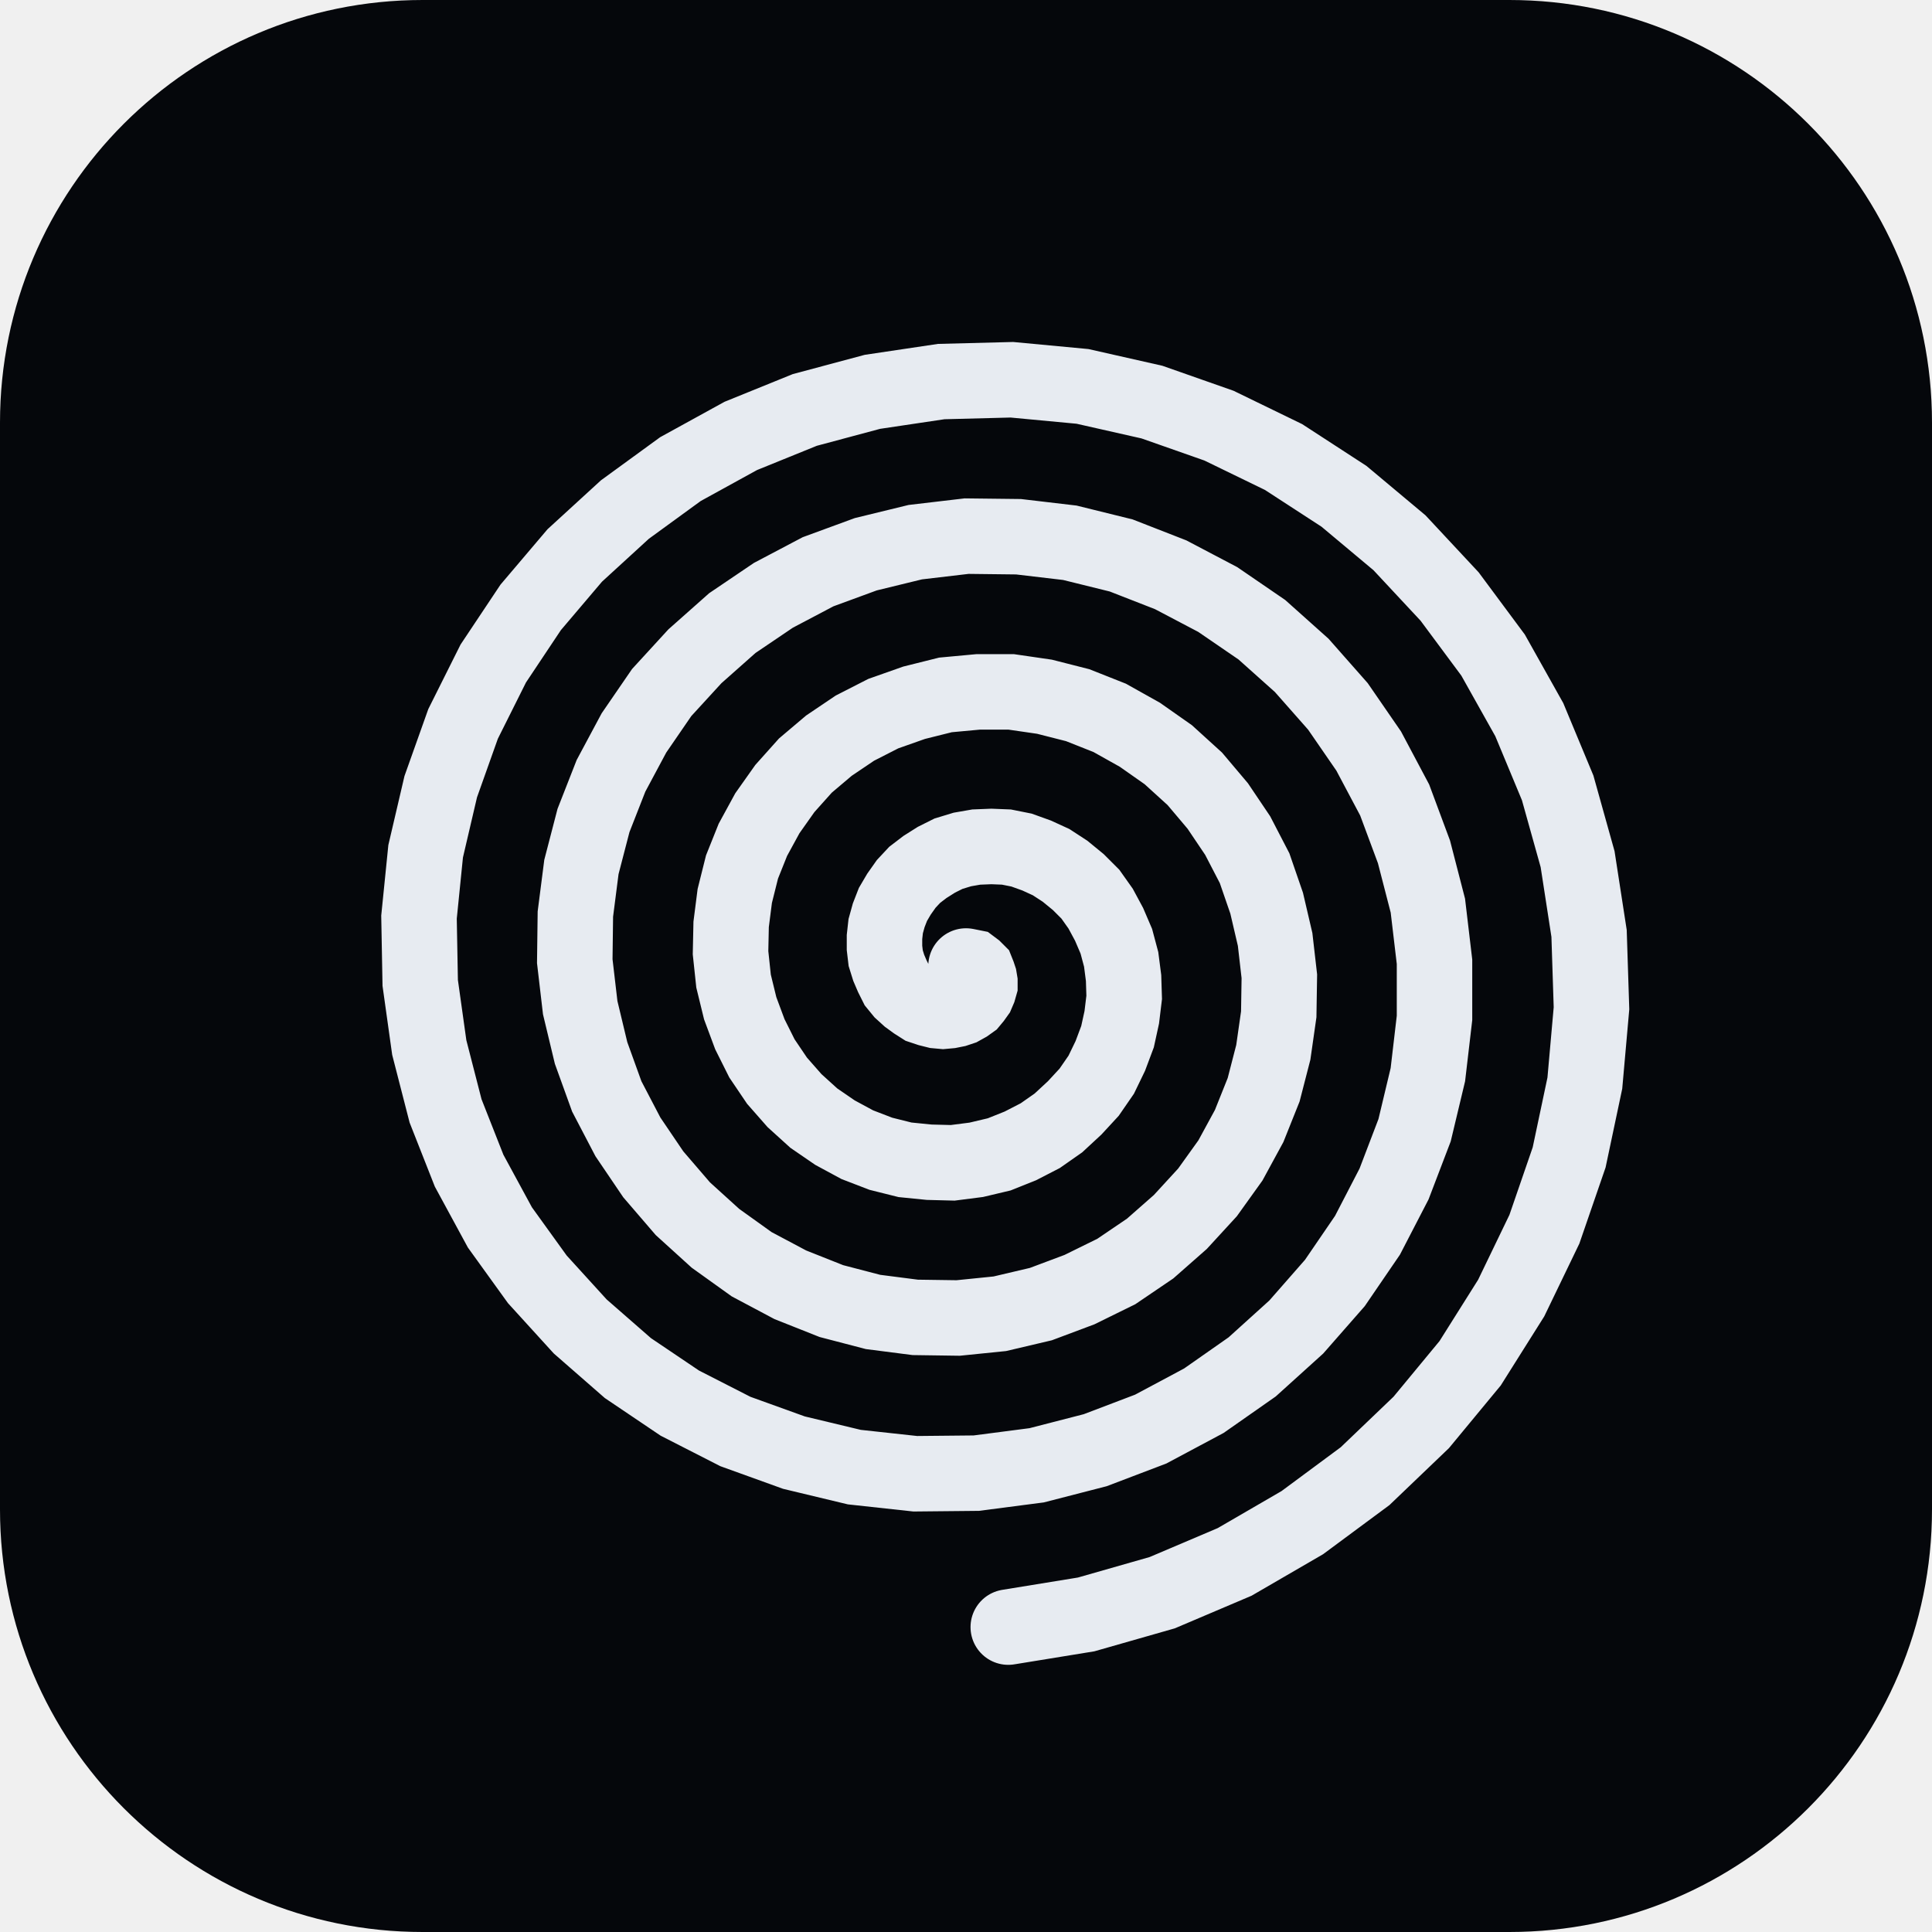
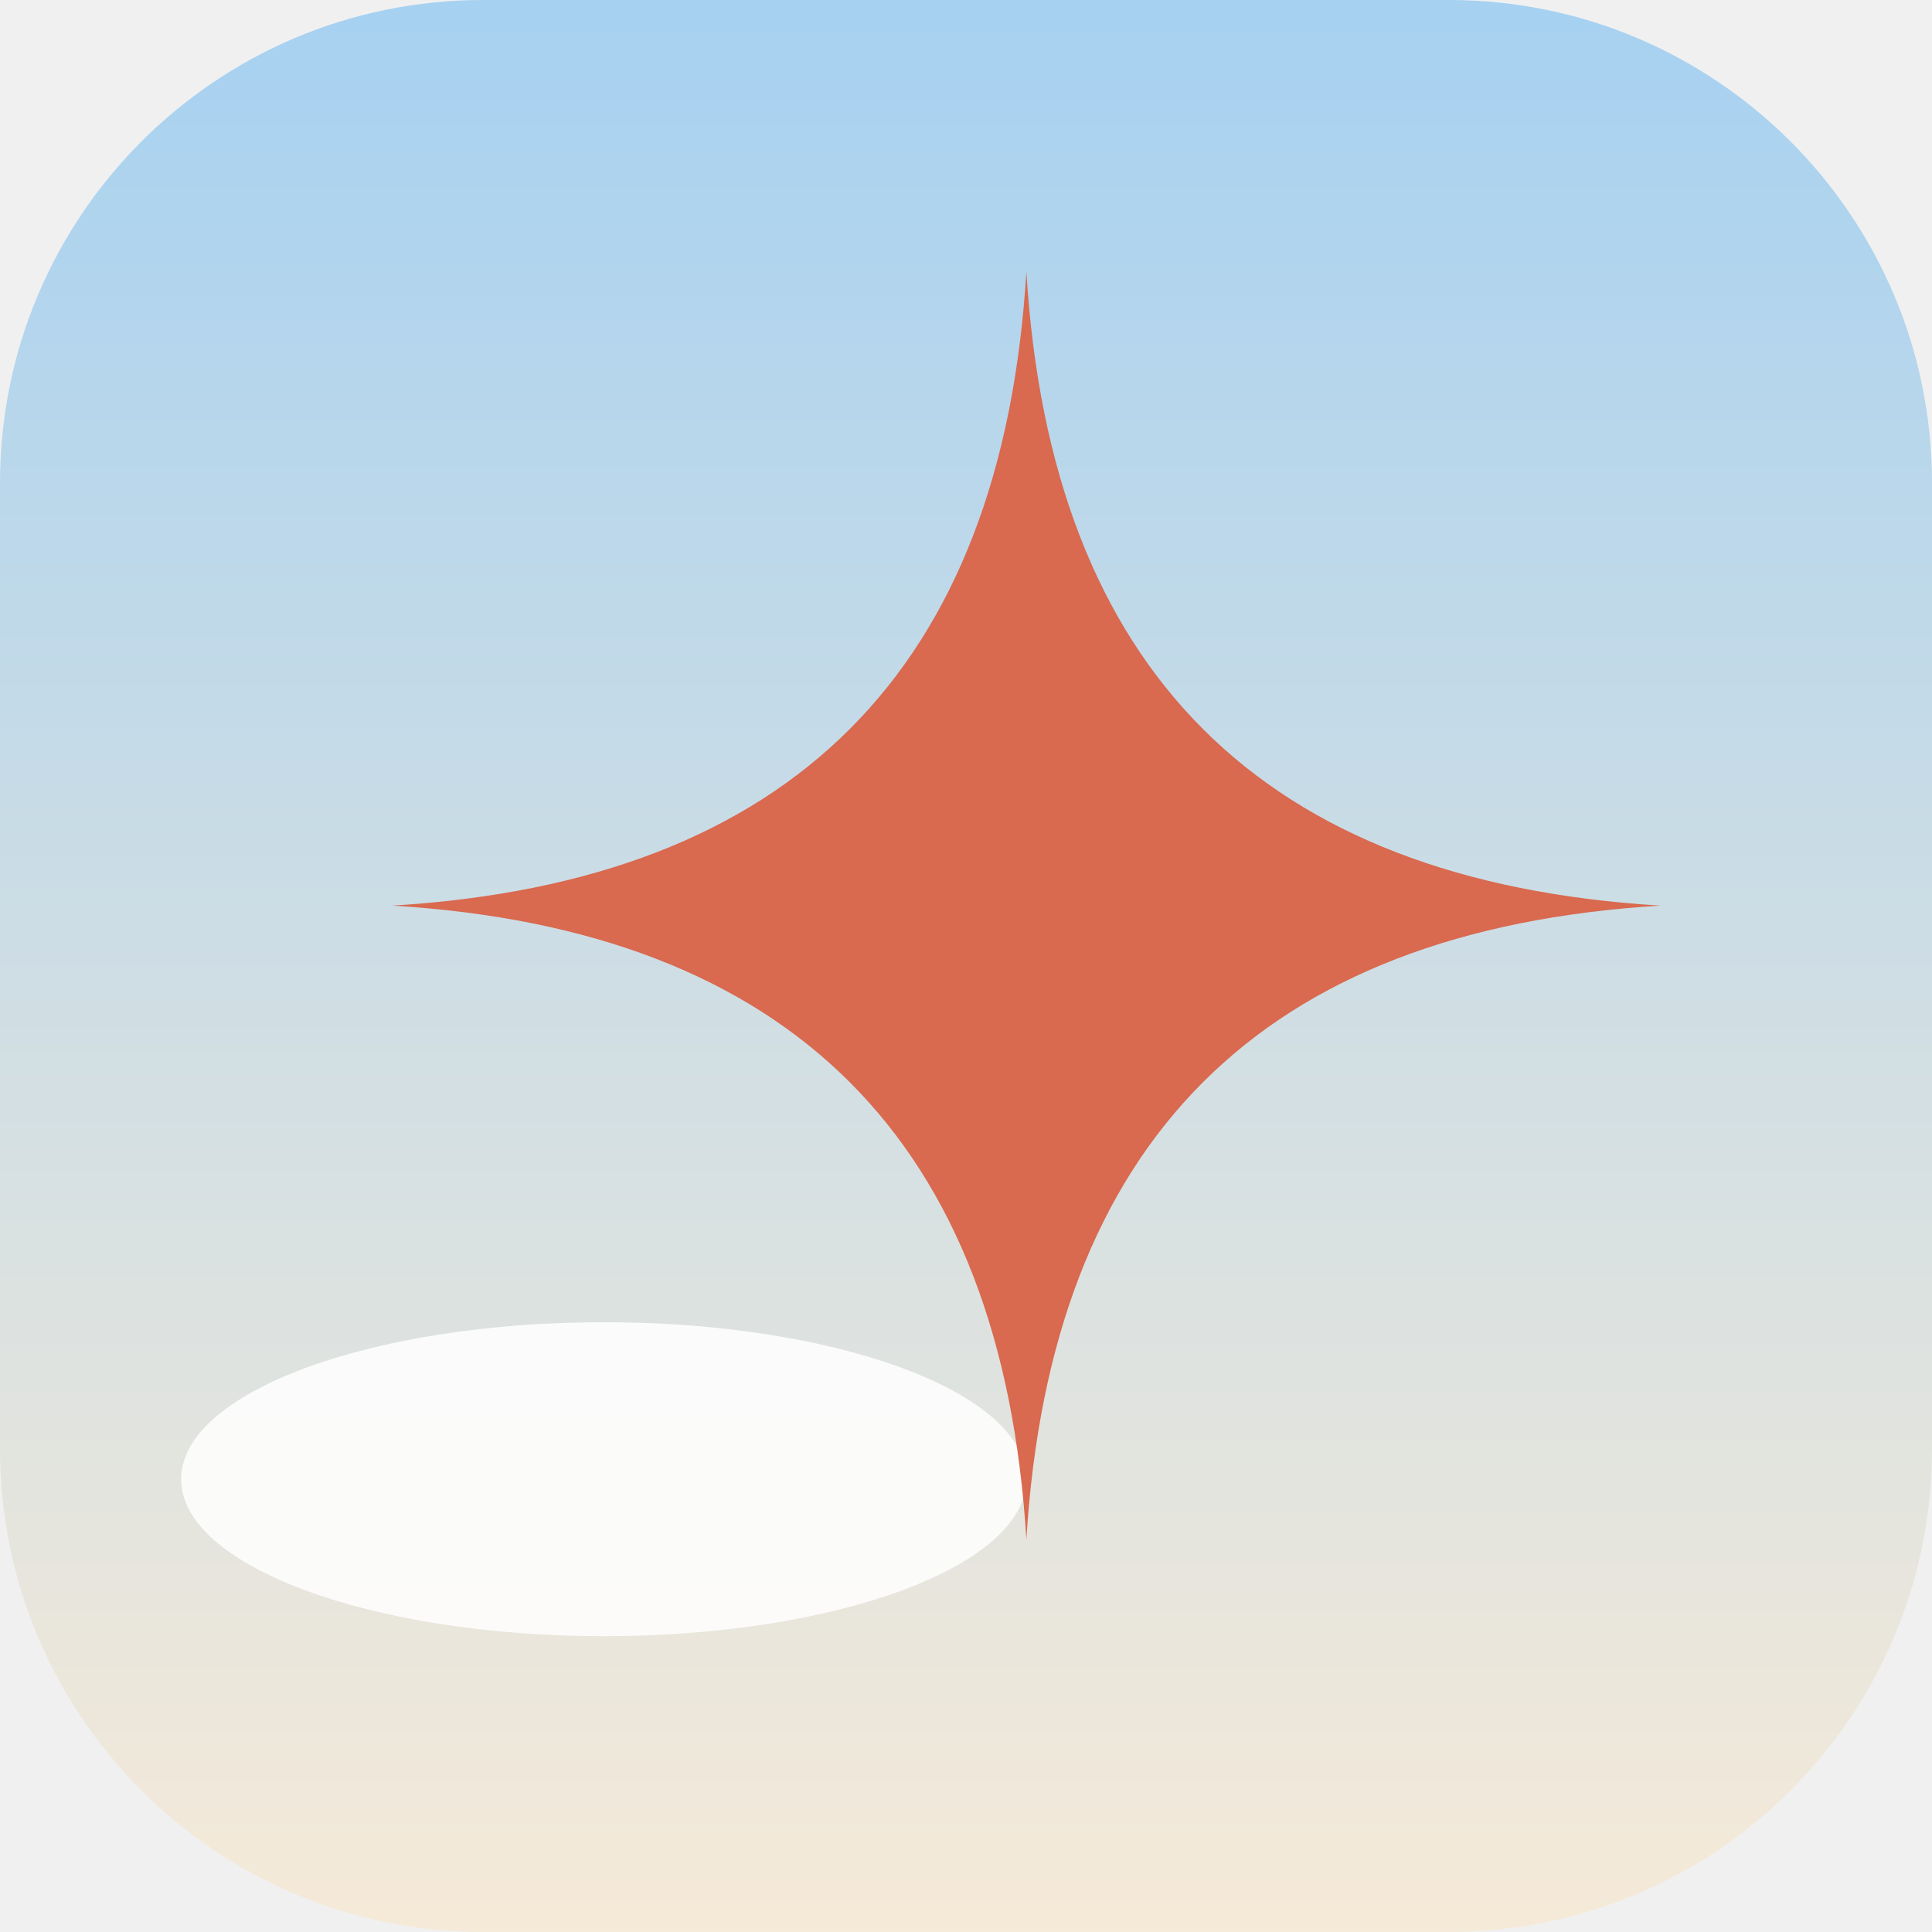
- <svg xmlns="http://www.w3.org/2000/svg" viewBox="-16 -16 32 32">
-   <rect x="-16" y="-16" width="32" height="32" rx="7" fill="#05070b" />
-   <path d="M0.00 0.00L0.05 0.01L0.10 0.02L0.14 0.05L0.18 0.09L0.20 0.14L0.22 0.20L0.23 0.26L0.23 0.32L0.21 0.39L0.18 0.46L0.13 0.53L0.08 0.59L0.01 0.64L-0.08 0.69L-0.17 0.72L-0.27 0.74L-0.38 0.75L-0.49 0.74L-0.61 0.71L-0.73 0.67L-0.84 0.60L-0.95 0.52L-1.06 0.42L-1.15 0.31L-1.22 0.17L-1.28 0.03L-1.33 -0.13L-1.35 -0.30L-1.35 -0.48L-1.33 -0.66L-1.28 -0.84L-1.21 -1.02L-1.11 -1.19L-0.99 -1.36L-0.85 -1.51L-0.68 -1.64L-0.49 -1.76L-0.29 -1.86L-0.06 -1.93L0.17 -1.97L0.42 -1.98L0.67 -1.97L0.92 -1.92L1.17 -1.83L1.41 -1.72L1.64 -1.57L1.86 -1.39L2.06 -1.19L2.23 -0.95L2.37 -0.69L2.49 -0.41L2.57 -0.11L2.61 0.20L2.62 0.52L2.58 0.85L2.51 1.17L2.39 1.49L2.24 1.80L2.04 2.09L1.80 2.35L1.53 2.60L1.23 2.81L0.90 2.98L0.55 3.12L0.17 3.21L-0.22 3.26L-0.61 3.25L-1.01 3.21L-1.41 3.11L-1.80 2.96L-2.17 2.76L-2.52 2.52L-2.84 2.23L-3.13 1.90L-3.38 1.53L-3.58 1.13L-3.74 0.70L-3.85 0.25L-3.90 -0.22L-3.89 -0.69L-3.83 -1.16L-3.71 -1.64L-3.53 -2.09L-3.29 -2.53L-3.00 -2.94L-2.66 -3.32L-2.27 -3.65L-1.84 -3.94L-1.37 -4.18L-0.86 -4.36L-0.34 -4.49L0.20 -4.54L0.75 -4.54L1.30 -4.46L1.85 -4.32L2.38 -4.11L2.88 -3.83L3.35 -3.50L3.79 -3.10L4.17 -2.65L4.50 -2.16L4.78 -1.62L4.98 -1.04L5.12 -0.44L5.19 0.17L5.18 0.80L5.09 1.43L4.93 2.05L4.69 2.65L4.38 3.22L4.00 3.75L3.55 4.24L3.05 4.68L2.49 5.06L1.88 5.36L1.24 5.60L0.56 5.76L-0.13 5.83L-0.84 5.82L-1.54 5.73L-2.23 5.55L-2.91 5.28L-3.55 4.94L-4.15 4.51L-4.69 4.02L-5.18 3.45L-5.60 2.83L-5.95 2.16L-6.21 1.44L-6.39 0.69L-6.48 -0.08L-6.47 -0.86L-6.37 -1.64L-6.17 -2.41L-5.88 -3.15L-5.50 -3.86L-5.04 -4.53L-4.49 -5.13L-3.87 -5.68L-3.19 -6.14L-2.45 -6.53L-1.66 -6.82L-0.84 -7.02L0.01 -7.12L0.87 -7.11L1.72 -7.01L2.57 -6.80L3.39 -6.48L4.17 -6.07L4.90 -5.57L5.56 -4.98L6.16 -4.30L6.67 -3.56L7.10 -2.75L7.42 -1.89L7.65 -1.00L7.76 -0.07L7.76 0.86L7.65 1.80L7.43 2.72L7.09 3.61L6.65 4.46L6.11 5.25L5.47 5.98L4.74 6.64L3.94 7.20L3.06 7.67L2.14 8.02L1.17 8.27L0.17 8.40L-0.84 8.41L-1.85 8.30L-2.85 8.06L-3.82 7.71L-4.74 7.24L-5.60 6.66L-6.39 5.97L-7.10 5.19L-7.72 4.33L-8.23 3.39L-8.62 2.40L-8.89 1.35L-9.04 0.28L-9.06 -0.81L-8.95 -1.90L-8.70 -2.97L-8.33 -4.01L-7.83 -5.01L-7.21 -5.94L-6.48 -6.80L-5.65 -7.56L-4.73 -8.23L-3.73 -8.78L-2.67 -9.21L-1.55 -9.51L-0.41 -9.68L0.76 -9.71L1.93 -9.60L3.08 -9.34L4.19 -8.95L5.26 -8.43L6.26 -7.78L7.18 -7.01L8.01 -6.12L8.73 -5.15L9.33 -4.08L9.80 -2.95L10.13 -1.77L10.32 -0.54L10.36 0.70L10.25 1.94L9.99 3.17L9.58 4.36L9.03 5.50L8.35 6.58L7.54 7.56L6.61 8.45L5.57 9.22L4.45 9.87L3.25 10.38L1.99 10.74L0.70 10.95" fill="none" stroke="#e7ebf1" stroke-width="1.25" stroke-linecap="round" />
+ <svg xmlns="http://www.w3.org/2000/svg" viewBox="0 0 32 32">
+   <defs>
+     <linearGradient id="s" x1="0" y1="0" x2="0" y2="1">
+       <stop offset="0" stop-color="#a6d1f1" />
+       <stop offset="1" stop-color="#f6ead8" />
+     </linearGradient>
+   </defs>
+   <rect width="32" height="32" rx="8" fill="url(#s)" />
+   <ellipse cx="10" cy="24.5" rx="7" ry="2.6" fill="#fff" opacity=".85" />
+   <path d="M17 4.5Q17.6 14.4 27.5 15Q17.6 15.6 17 25.5Q16.4 15.6 6.5 15Q16.4 14.4 17 4.5Z" fill="#d9694f" />
</svg>
